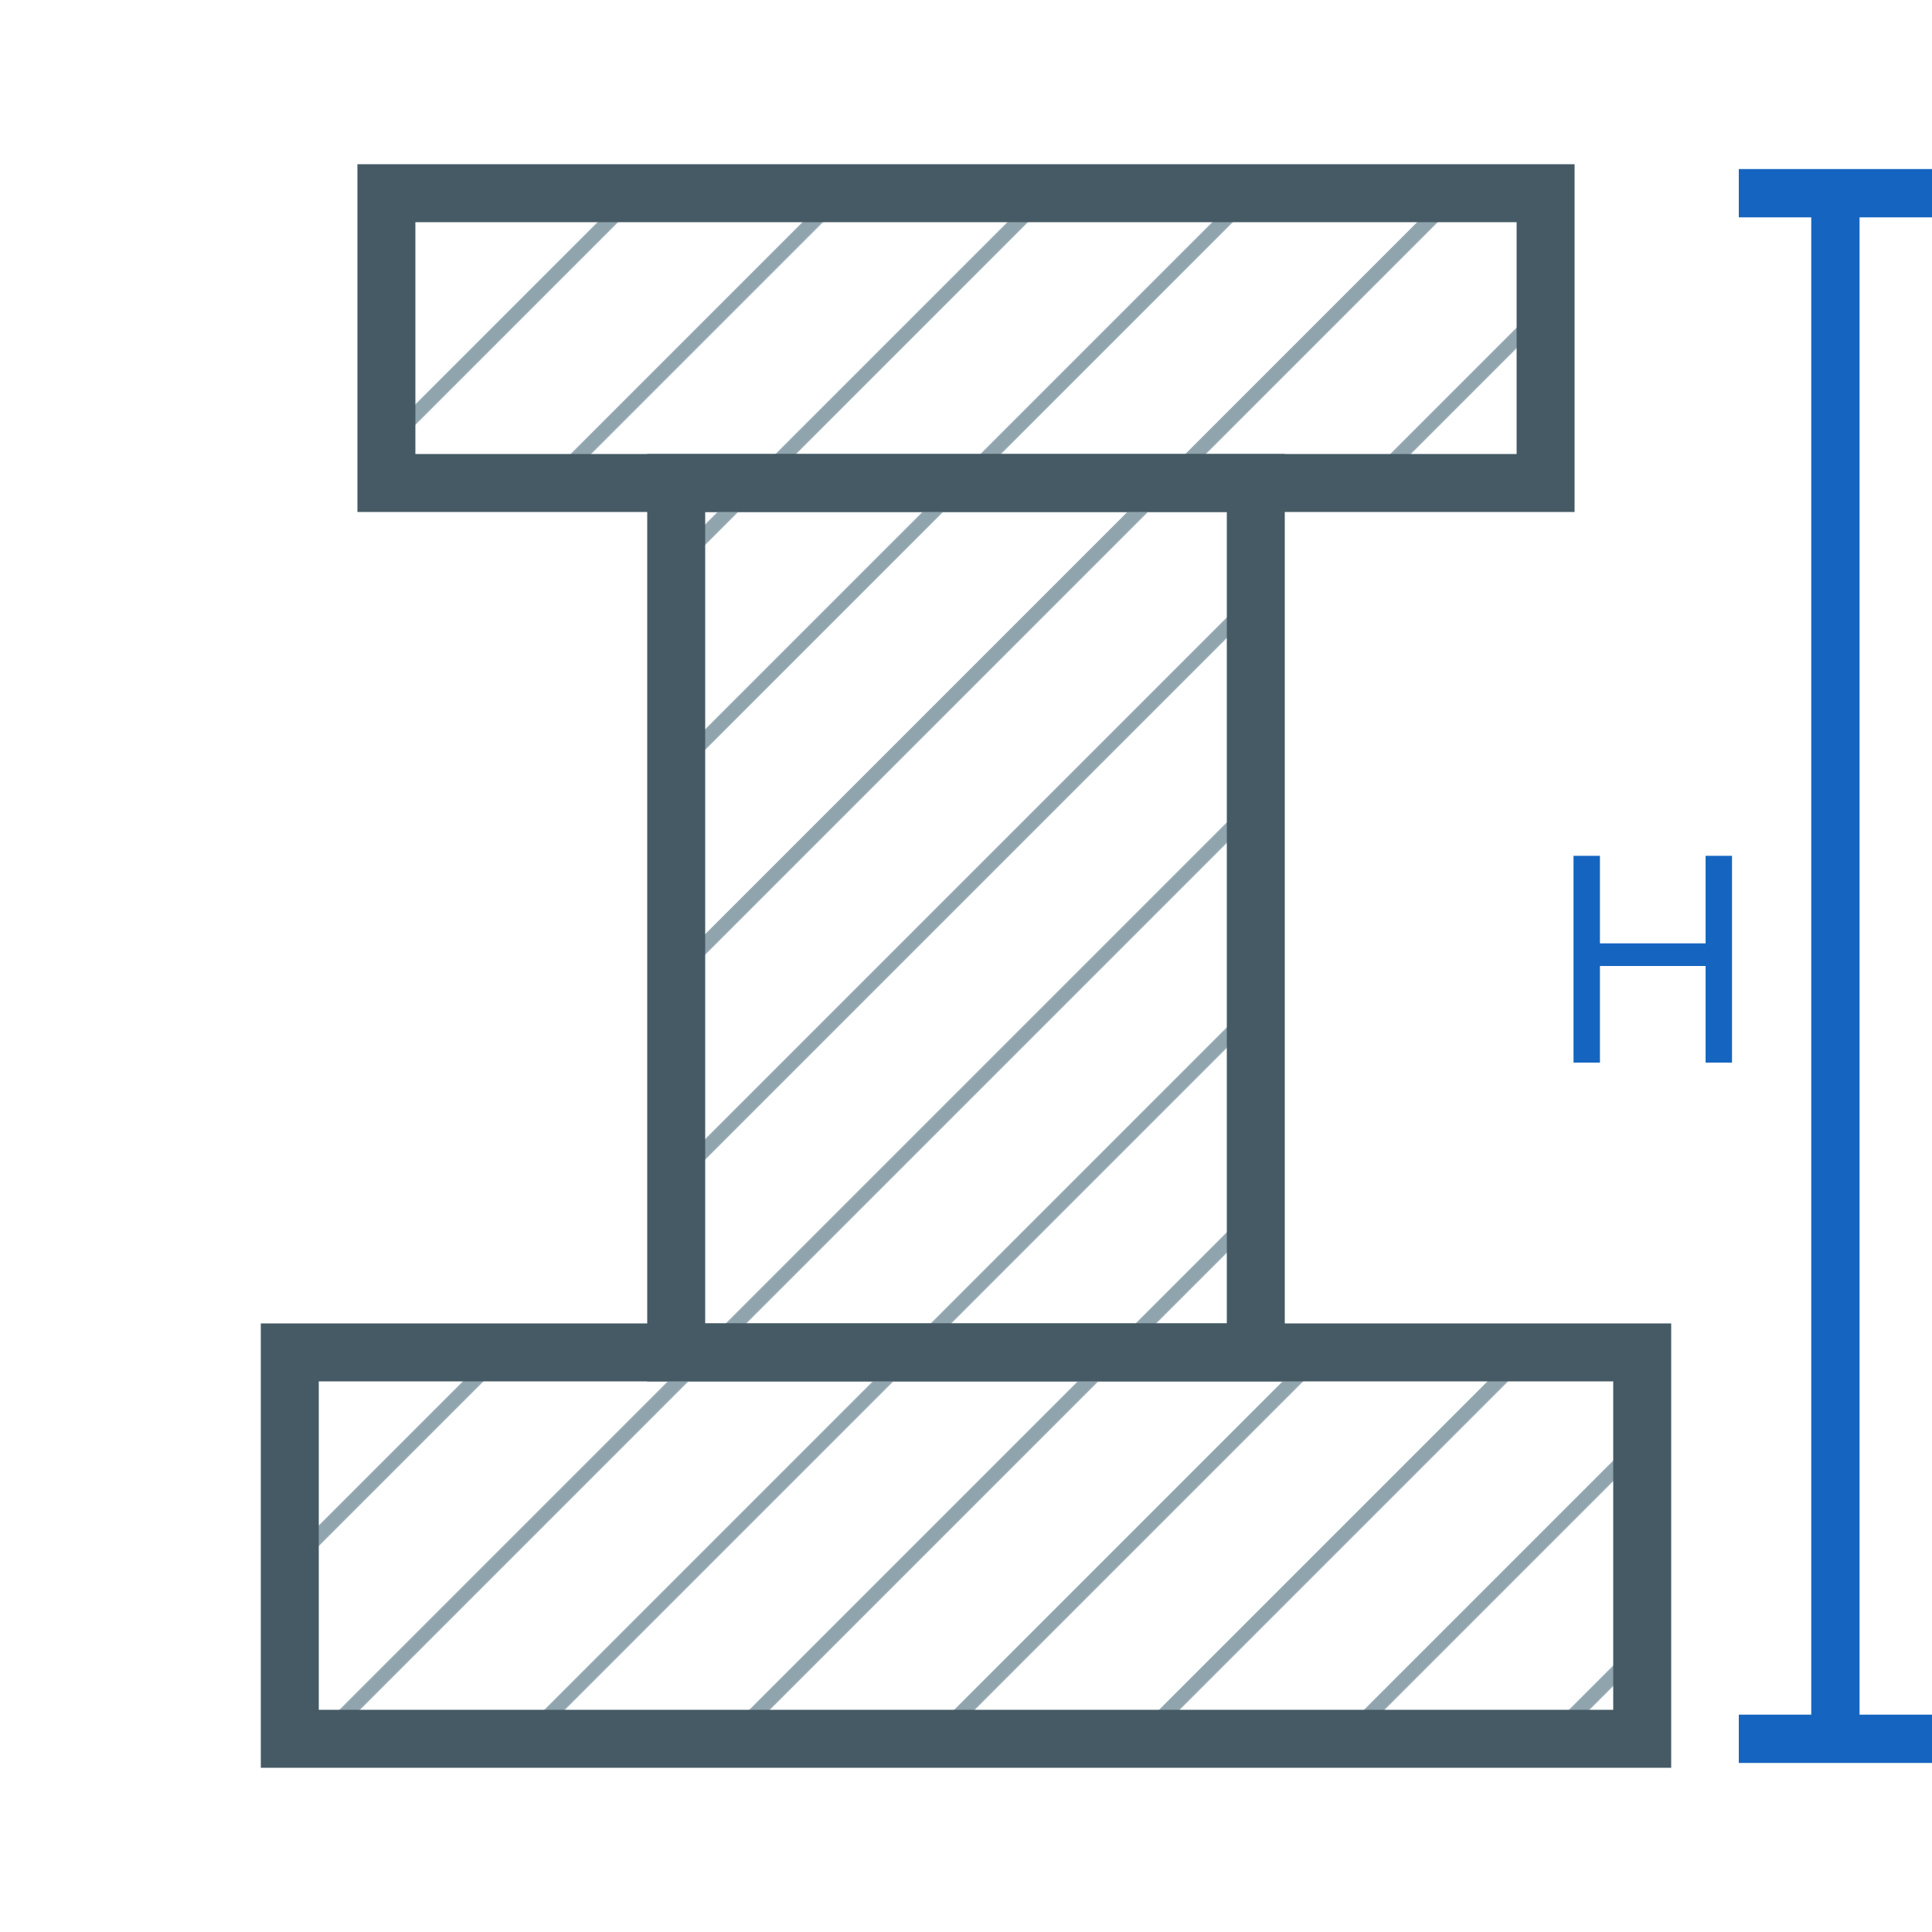
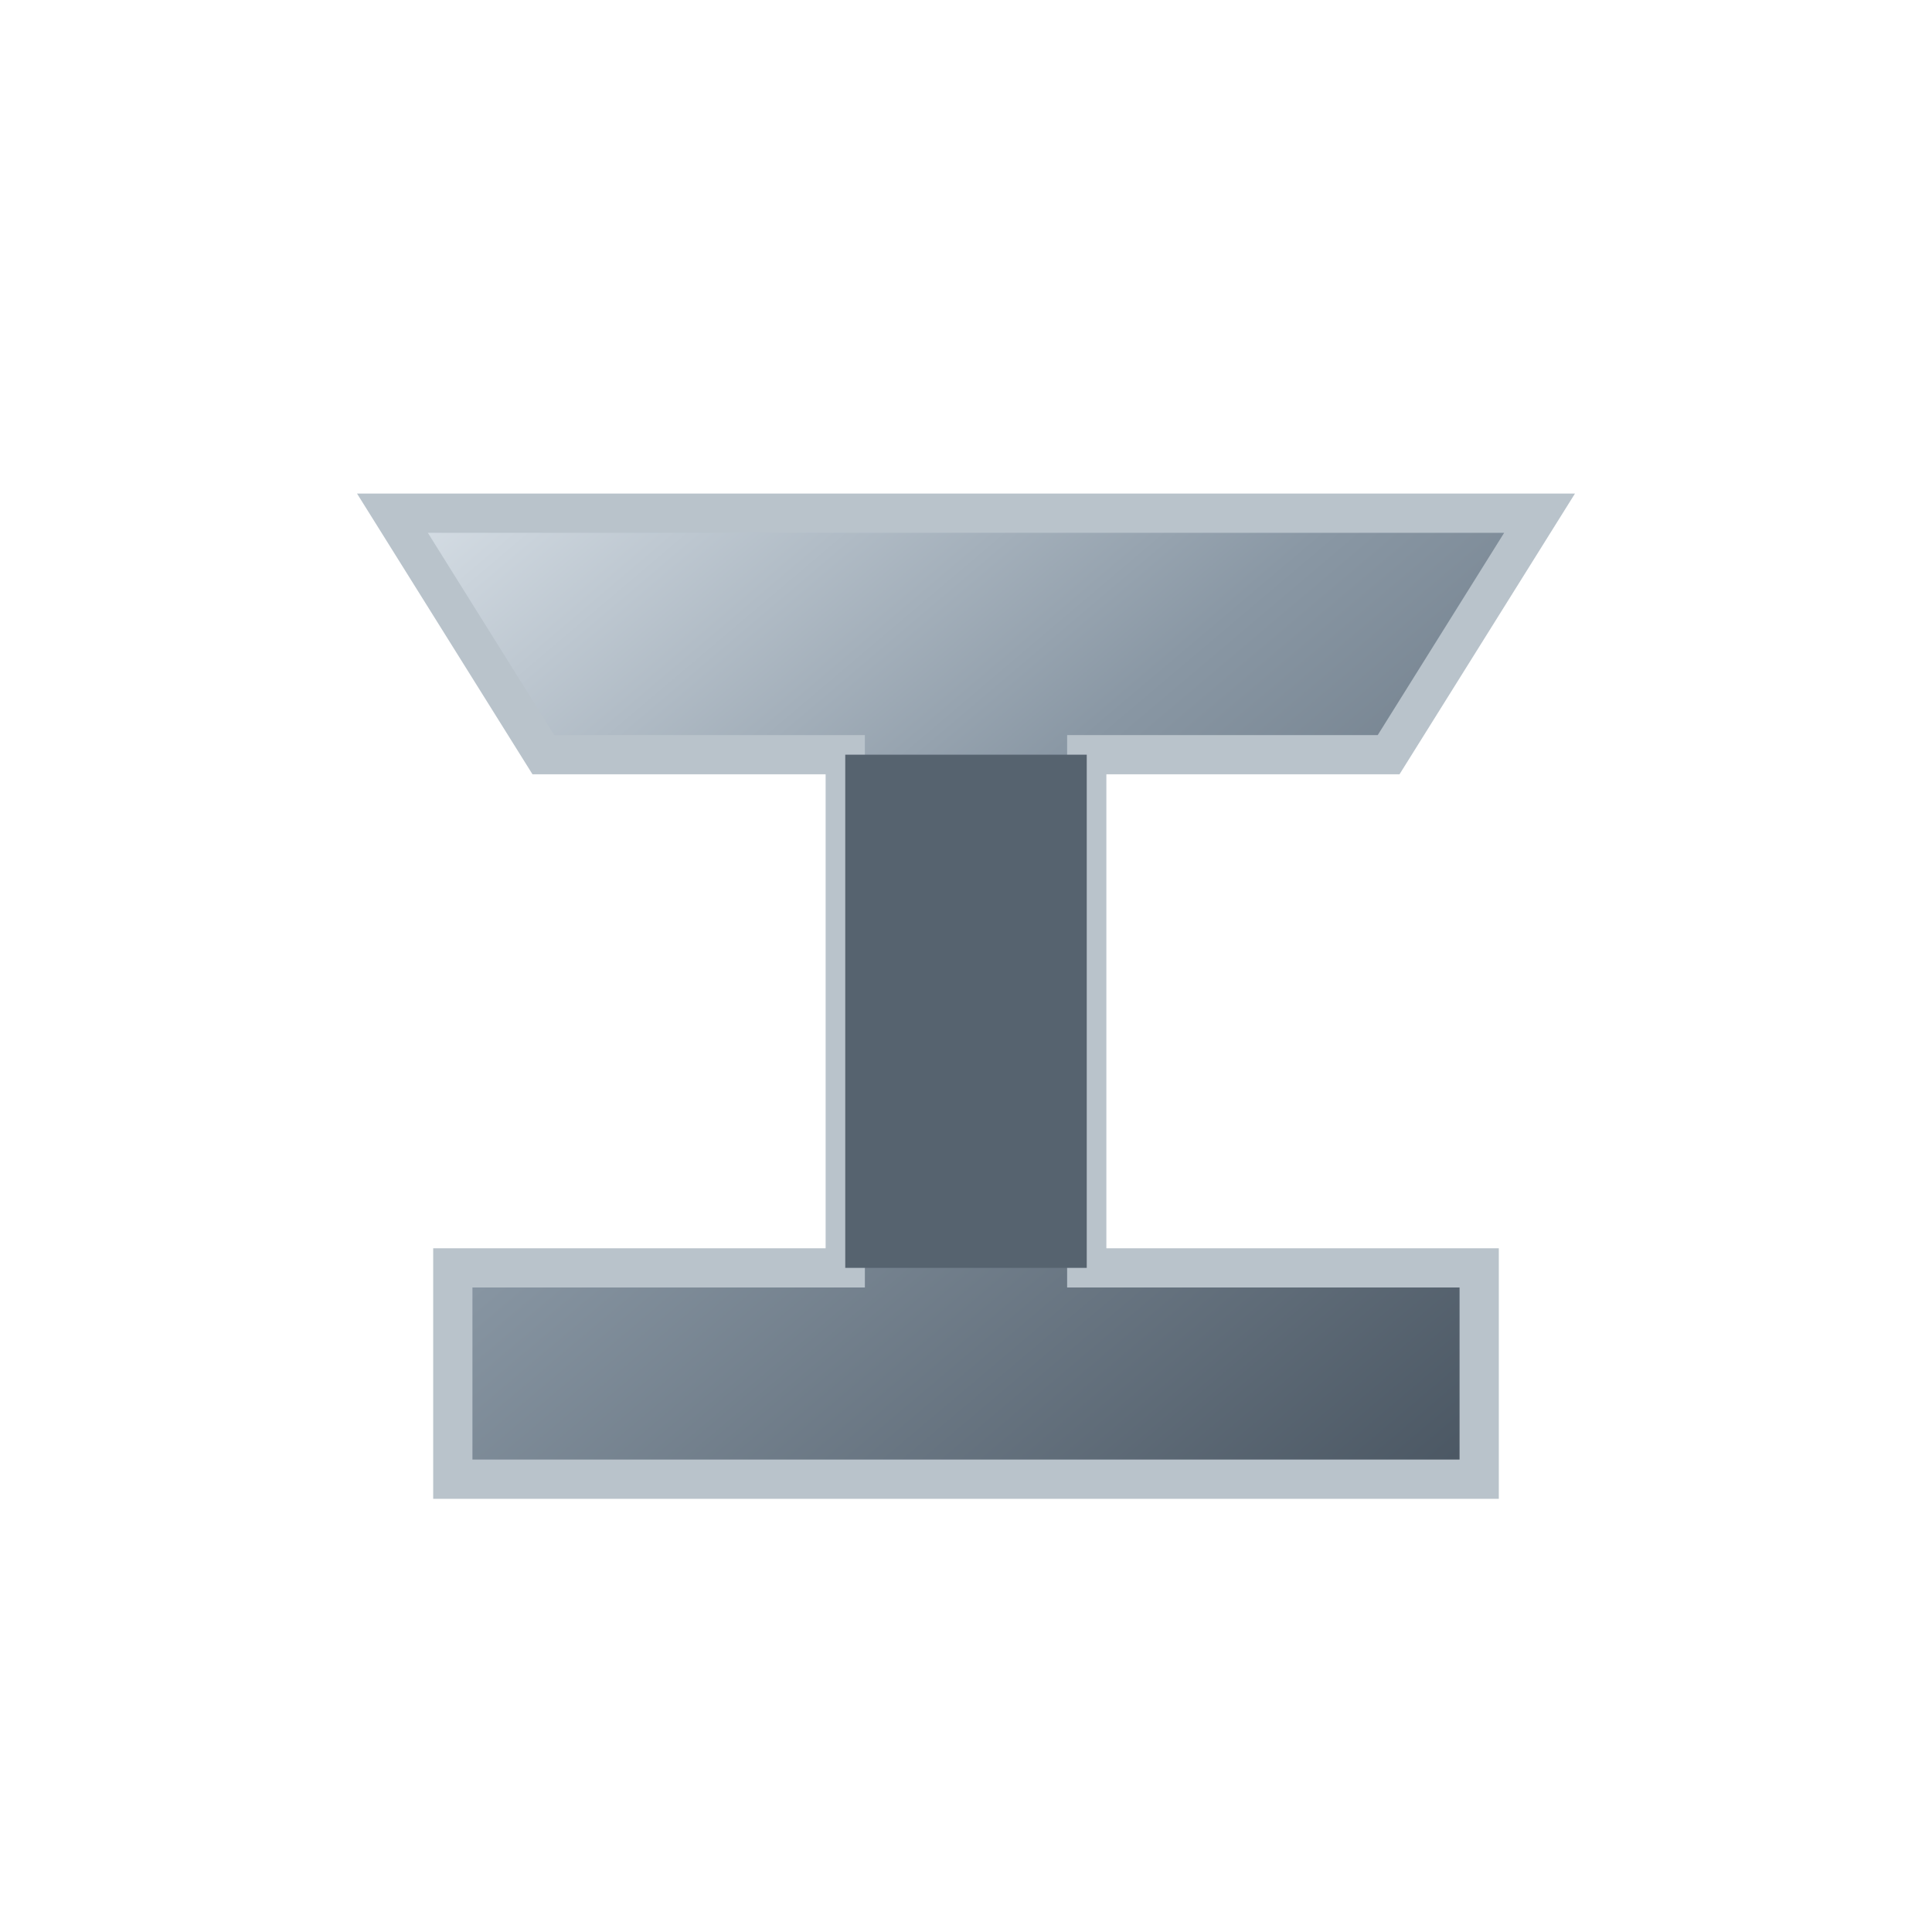
- <svg xmlns="http://www.w3.org/2000/svg" viewBox="0 0 40 40" width="40" height="40">
+ <svg xmlns="http://www.w3.org/2000/svg" viewBox="0 0 64 64" fill="none" role="img">
  <defs>
-     <pattern id="h" patternUnits="userSpaceOnUse" width="3" height="3" patternTransform="rotate(45)">
-       <line x1="0" y1="0" x2="0" y2="3" stroke="#90A4AE" stroke-width="0.6" />
-     </pattern>
+     <linearGradient id="steel" x1="0" y1="0" x2="1" y2="1">
+       <stop offset="0" stop-color="#d8e0e7" />
+       <stop offset=".42" stop-color="#8997a4" />
+       <stop offset="1" stop-color="#46525e" />
+     </linearGradient>
+     <linearGradient id="dark" x1="0" y1="0" x2="1" y2="1">
+       <stop offset="0" stop-color="#82909c" />
+       <stop offset="1" stop-color="#303a44" />
+     </linearGradient>
  </defs>
-   <rect x="8" y="4" width="24" height="6" fill="url(#h)" stroke="#455A64" stroke-width="1.2" />
-   <rect x="14" y="10" width="12" height="18" fill="url(#h)" stroke="#455A64" stroke-width="1.2" />
-   <rect x="6" y="28" width="28" height="8" fill="url(#h)" stroke="#455A64" stroke-width="1.2" />
-   <line x1="38" y1="4" x2="38" y2="36" stroke="#1565C0" stroke-width="1" />
-   <line x1="36" y1="4" x2="40" y2="4" stroke="#1565C0" stroke-width="1" />
-   <line x1="36" y1="36" x2="40" y2="36" stroke="#1565C0" stroke-width="1" />
-   <text x="32" y="22" font-size="6" fill="#1565C0" font-family="sans-serif">H</text>
+   <path d="M13 17h38l-5 8H36v17h13v7H15v-7h13V25H18z" fill="url(#steel)" stroke="#b9c3cb" stroke-width="1.3" />
+   <path d="M28 25h8v17h-8z" fill="#56636f" />
</svg>
